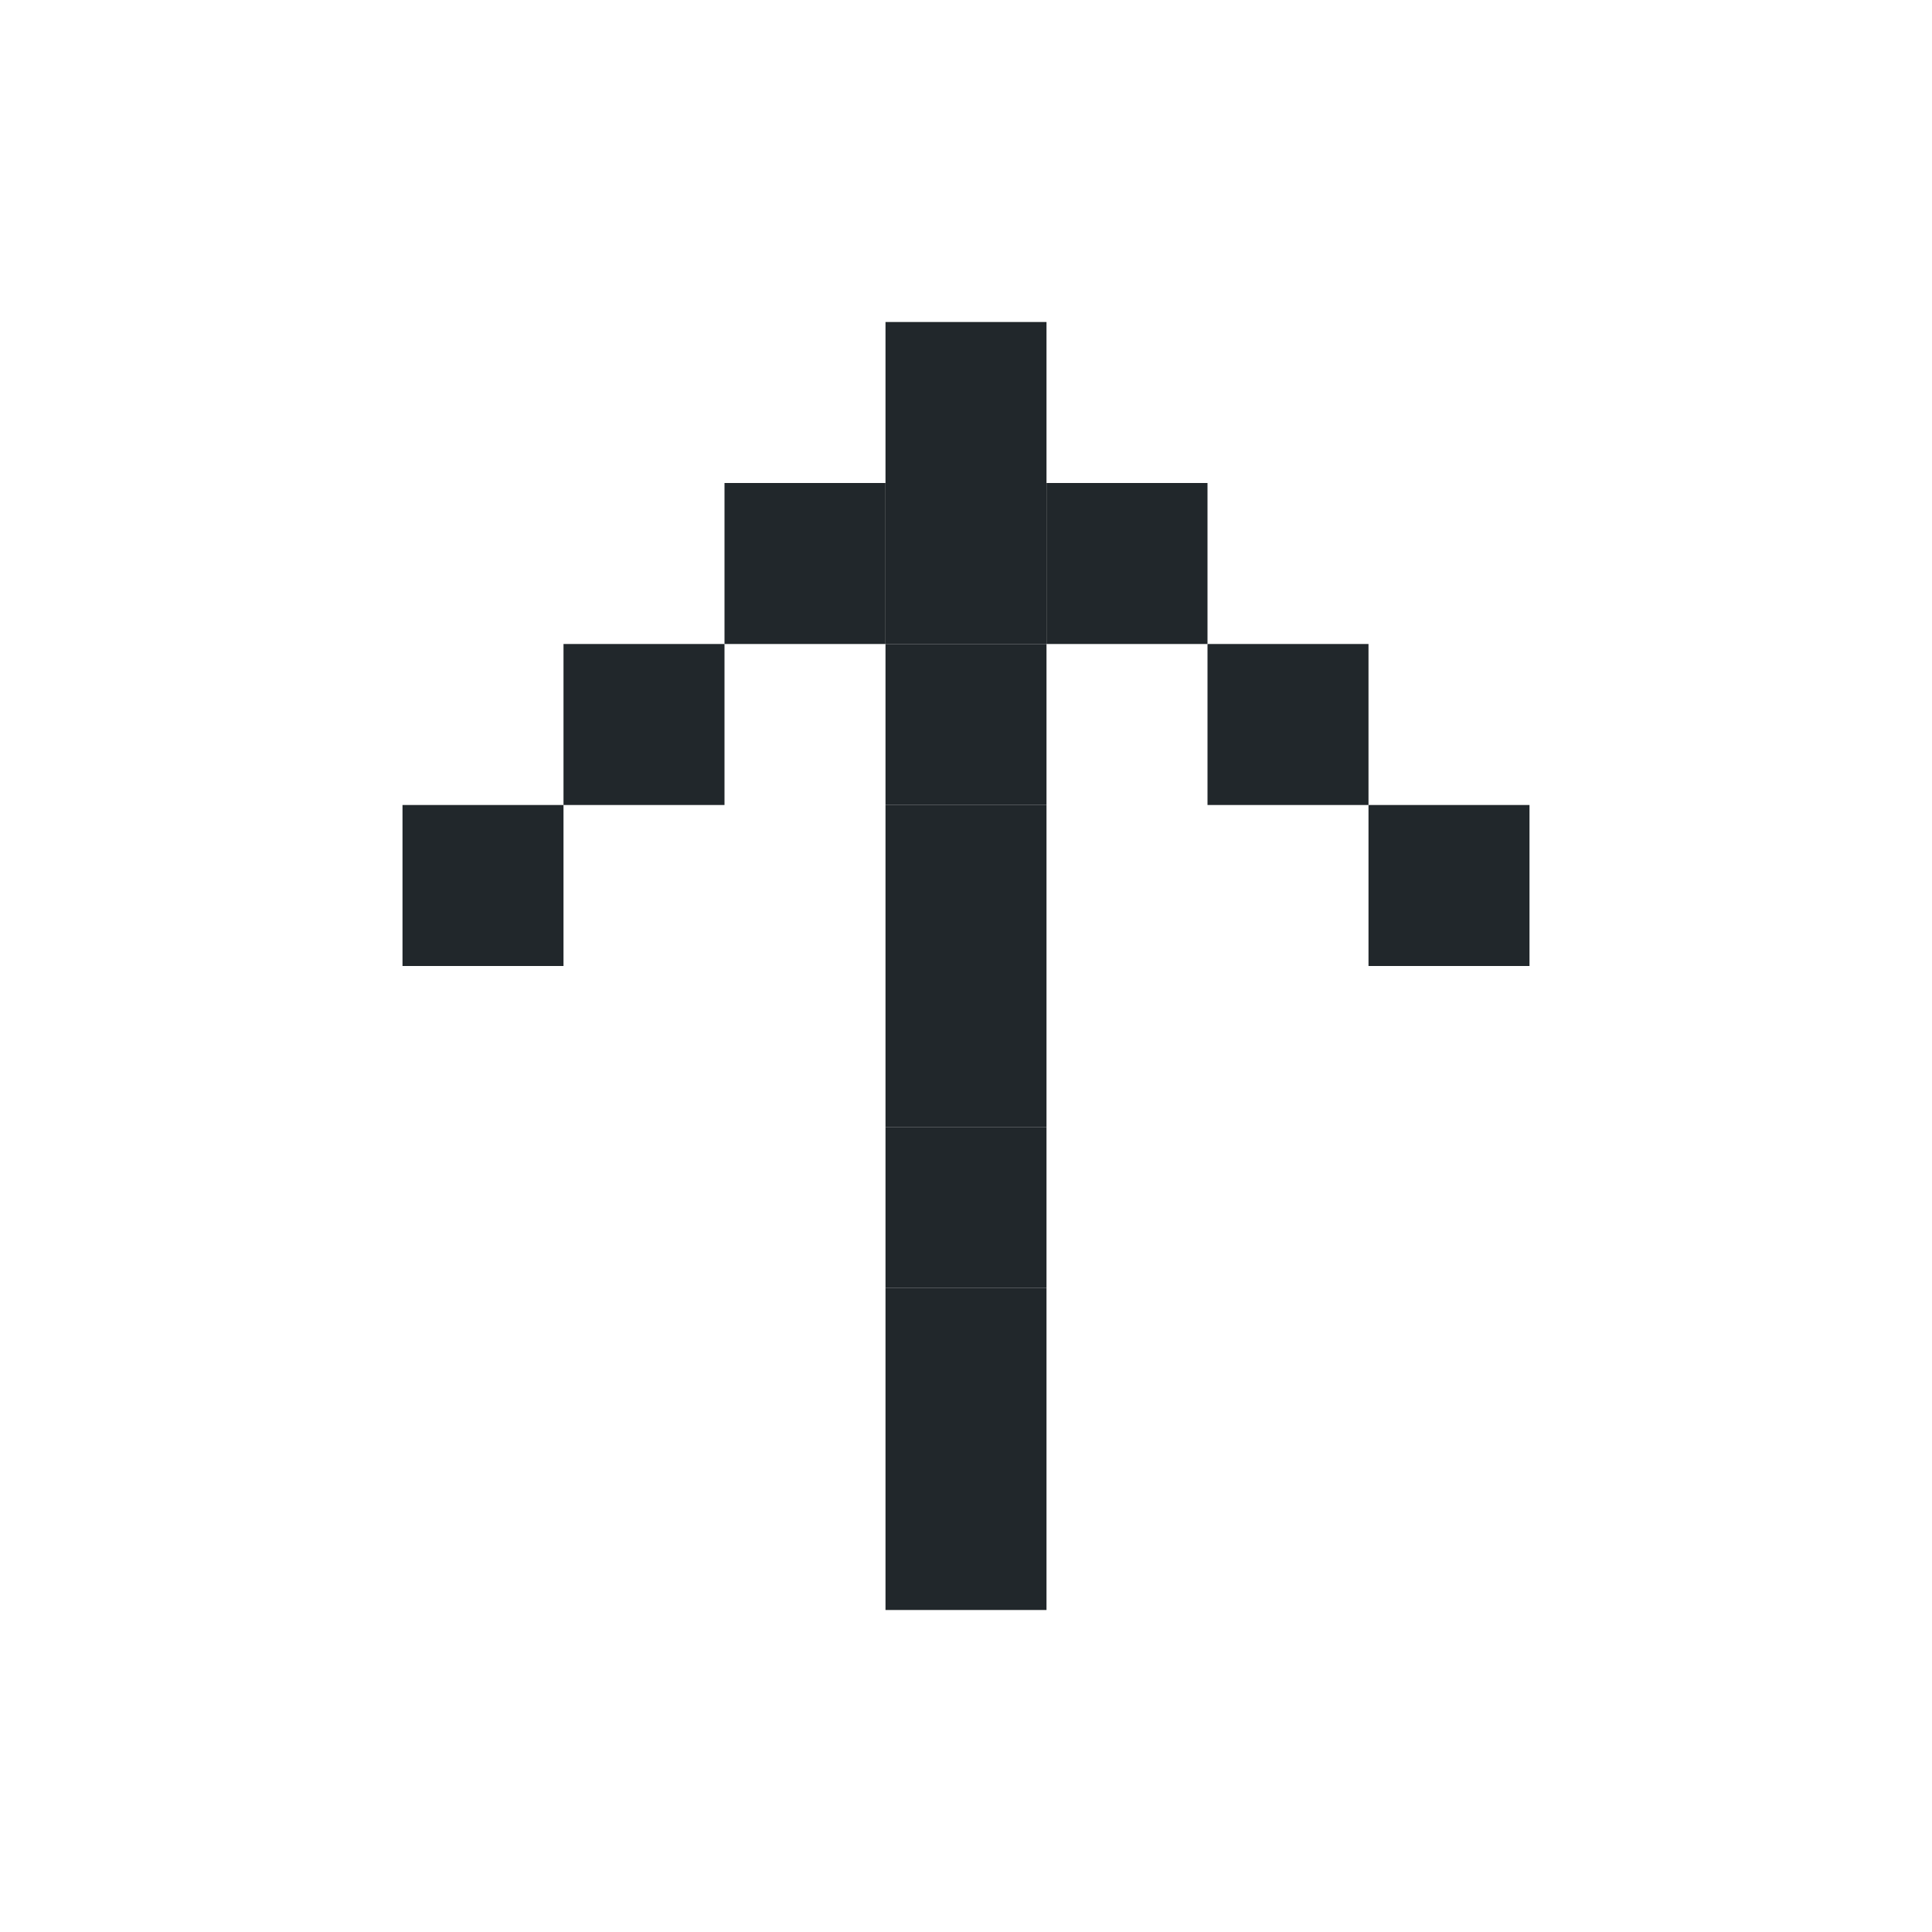
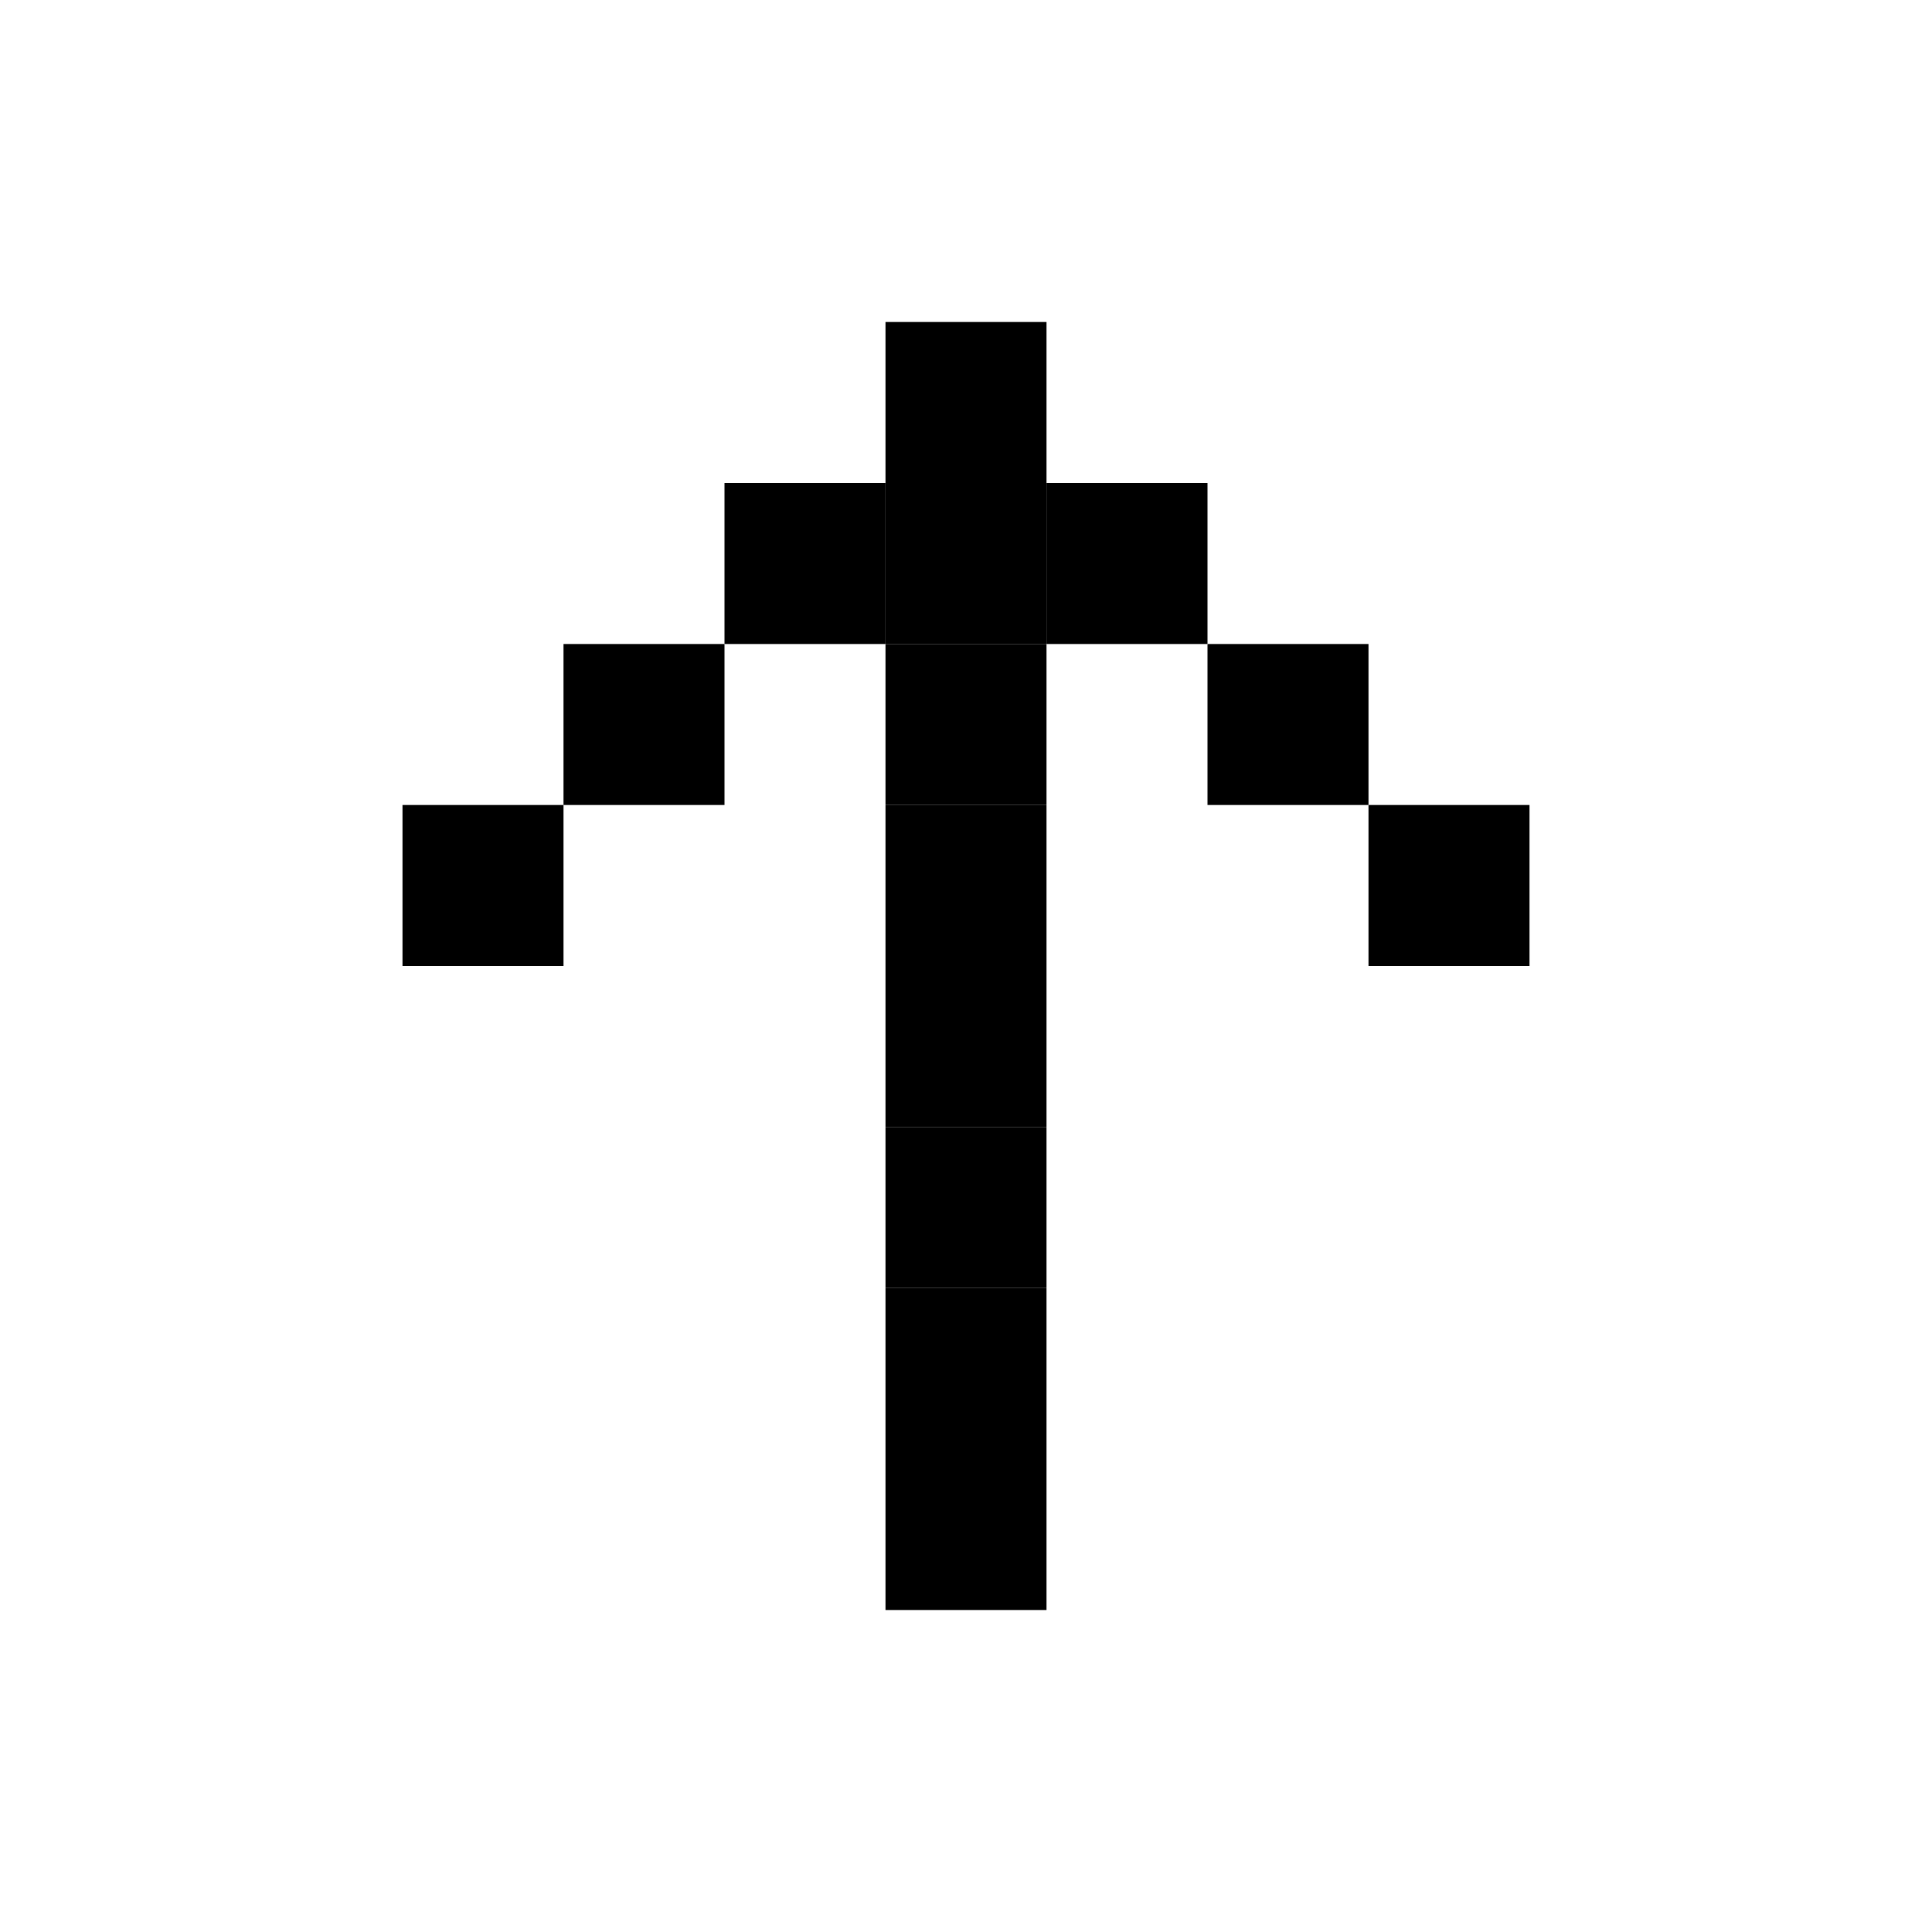
- <svg xmlns="http://www.w3.org/2000/svg" width="24" height="24" viewBox="0 0 24 24" fill="none">
-   <rect x="11" y="16" width="2" height="2" fill="#21272B" />
-   <rect x="13" y="6" width="2" height="2" fill="#21272B" />
-   <rect x="15" y="8" width="2" height="2" fill="#21272B" />
-   <rect x="11" y="14" width="2" height="2" fill="#21272B" />
-   <rect x="11" y="12" width="2" height="2" fill="#21272B" />
-   <rect x="11" y="10" width="2" height="2" fill="#21272B" />
-   <rect x="11" y="8" width="2" height="2" fill="#21272B" />
-   <rect x="11" y="6" width="2" height="2" fill="#21272B" />
-   <rect x="11" y="4" width="2" height="2" fill="#21272B" />
-   <rect x="17" y="10" width="2" height="2" fill="#21272B" />
-   <rect x="11" y="18" width="2" height="2" fill="#21272B" />
-   <rect x="9" y="6" width="2" height="2" fill="#21272B" />
-   <rect x="7" y="8" width="2" height="2" fill="#21272B" />
-   <rect x="5" y="10" width="2" height="2" fill="#21272B" />
+ <svg xmlns="http://www.w3.org/2000/svg" width="24" height="24" viewBox="0 0 24 24" fill="currentColor">
+   <rect x="11" y="16" width="2" height="2" />
+   <rect x="13" y="6" width="2" height="2" />
+   <rect x="15" y="8" width="2" height="2" />
+   <rect x="11" y="14" width="2" height="2" />
+   <rect x="11" y="12" width="2" height="2" />
+   <rect x="11" y="10" width="2" height="2" />
+   <rect x="11" y="8" width="2" height="2" />
+   <rect x="11" y="6" width="2" height="2" />
+   <rect x="11" y="4" width="2" height="2" />
+   <rect x="17" y="10" width="2" height="2" />
+   <rect x="11" y="18" width="2" height="2" />
+   <rect x="9" y="6" width="2" height="2" />
+   <rect x="7" y="8" width="2" height="2" />
+   <rect x="5" y="10" width="2" height="2" />
</svg>
